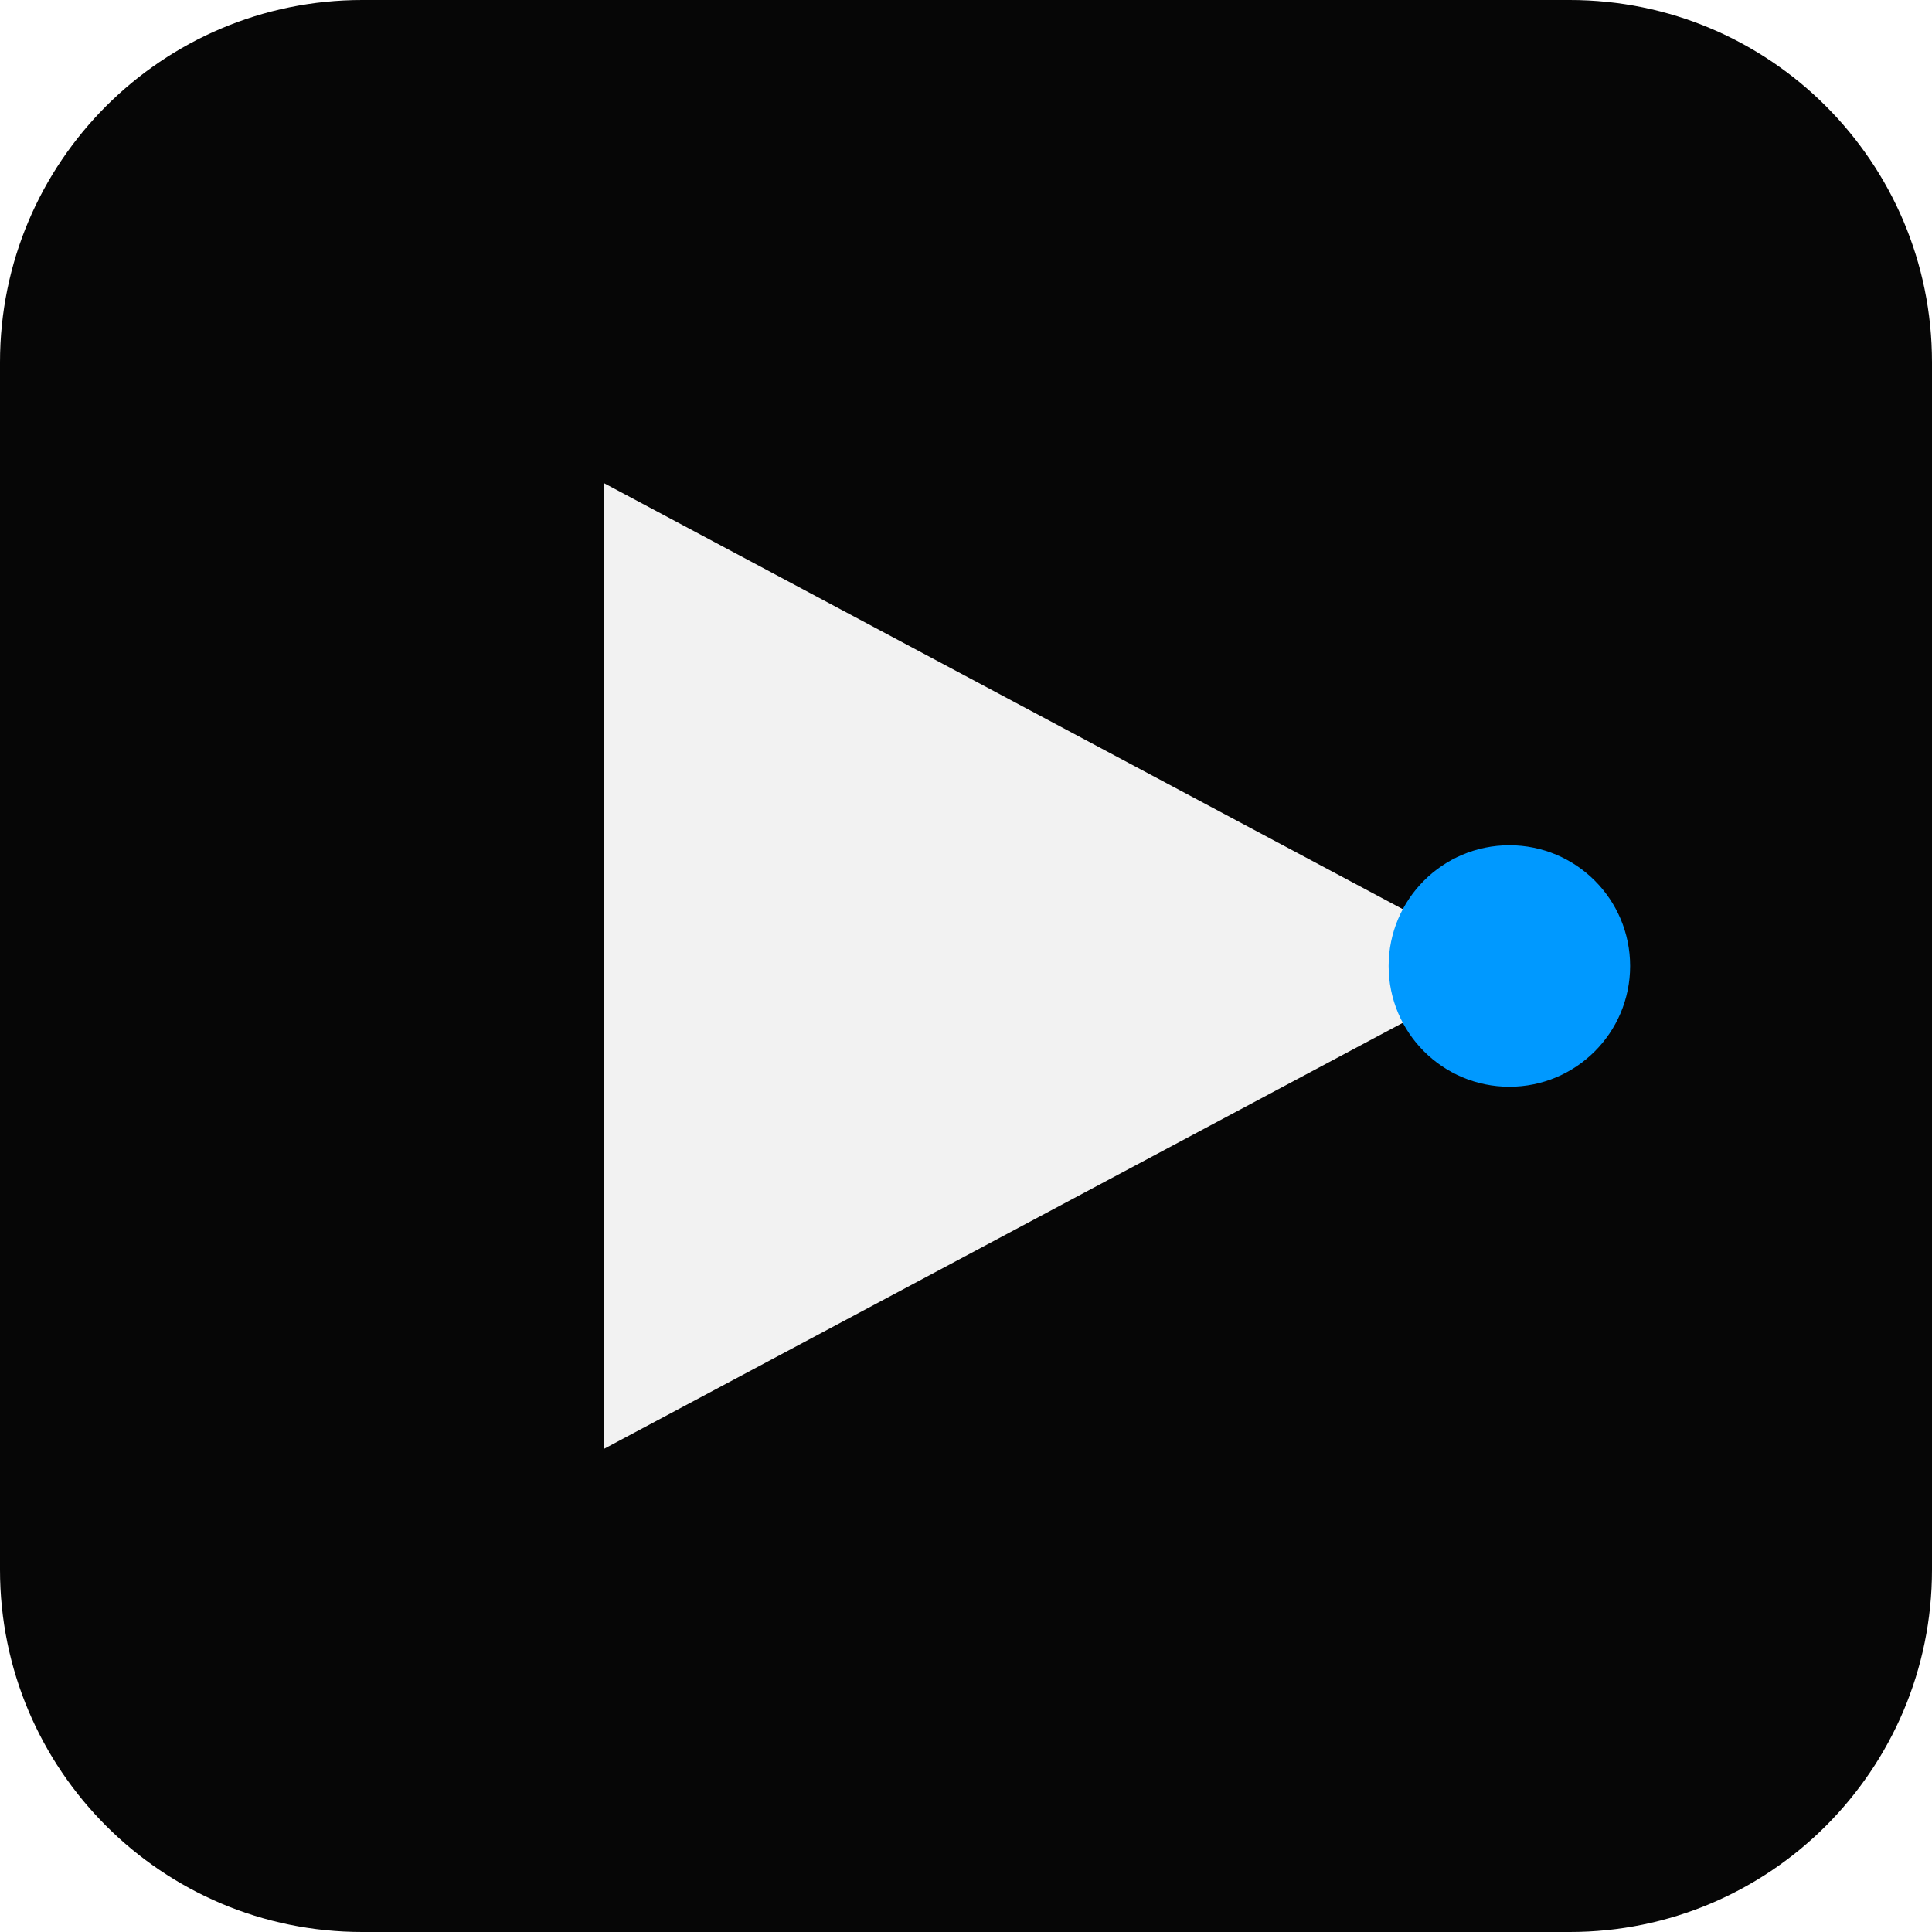
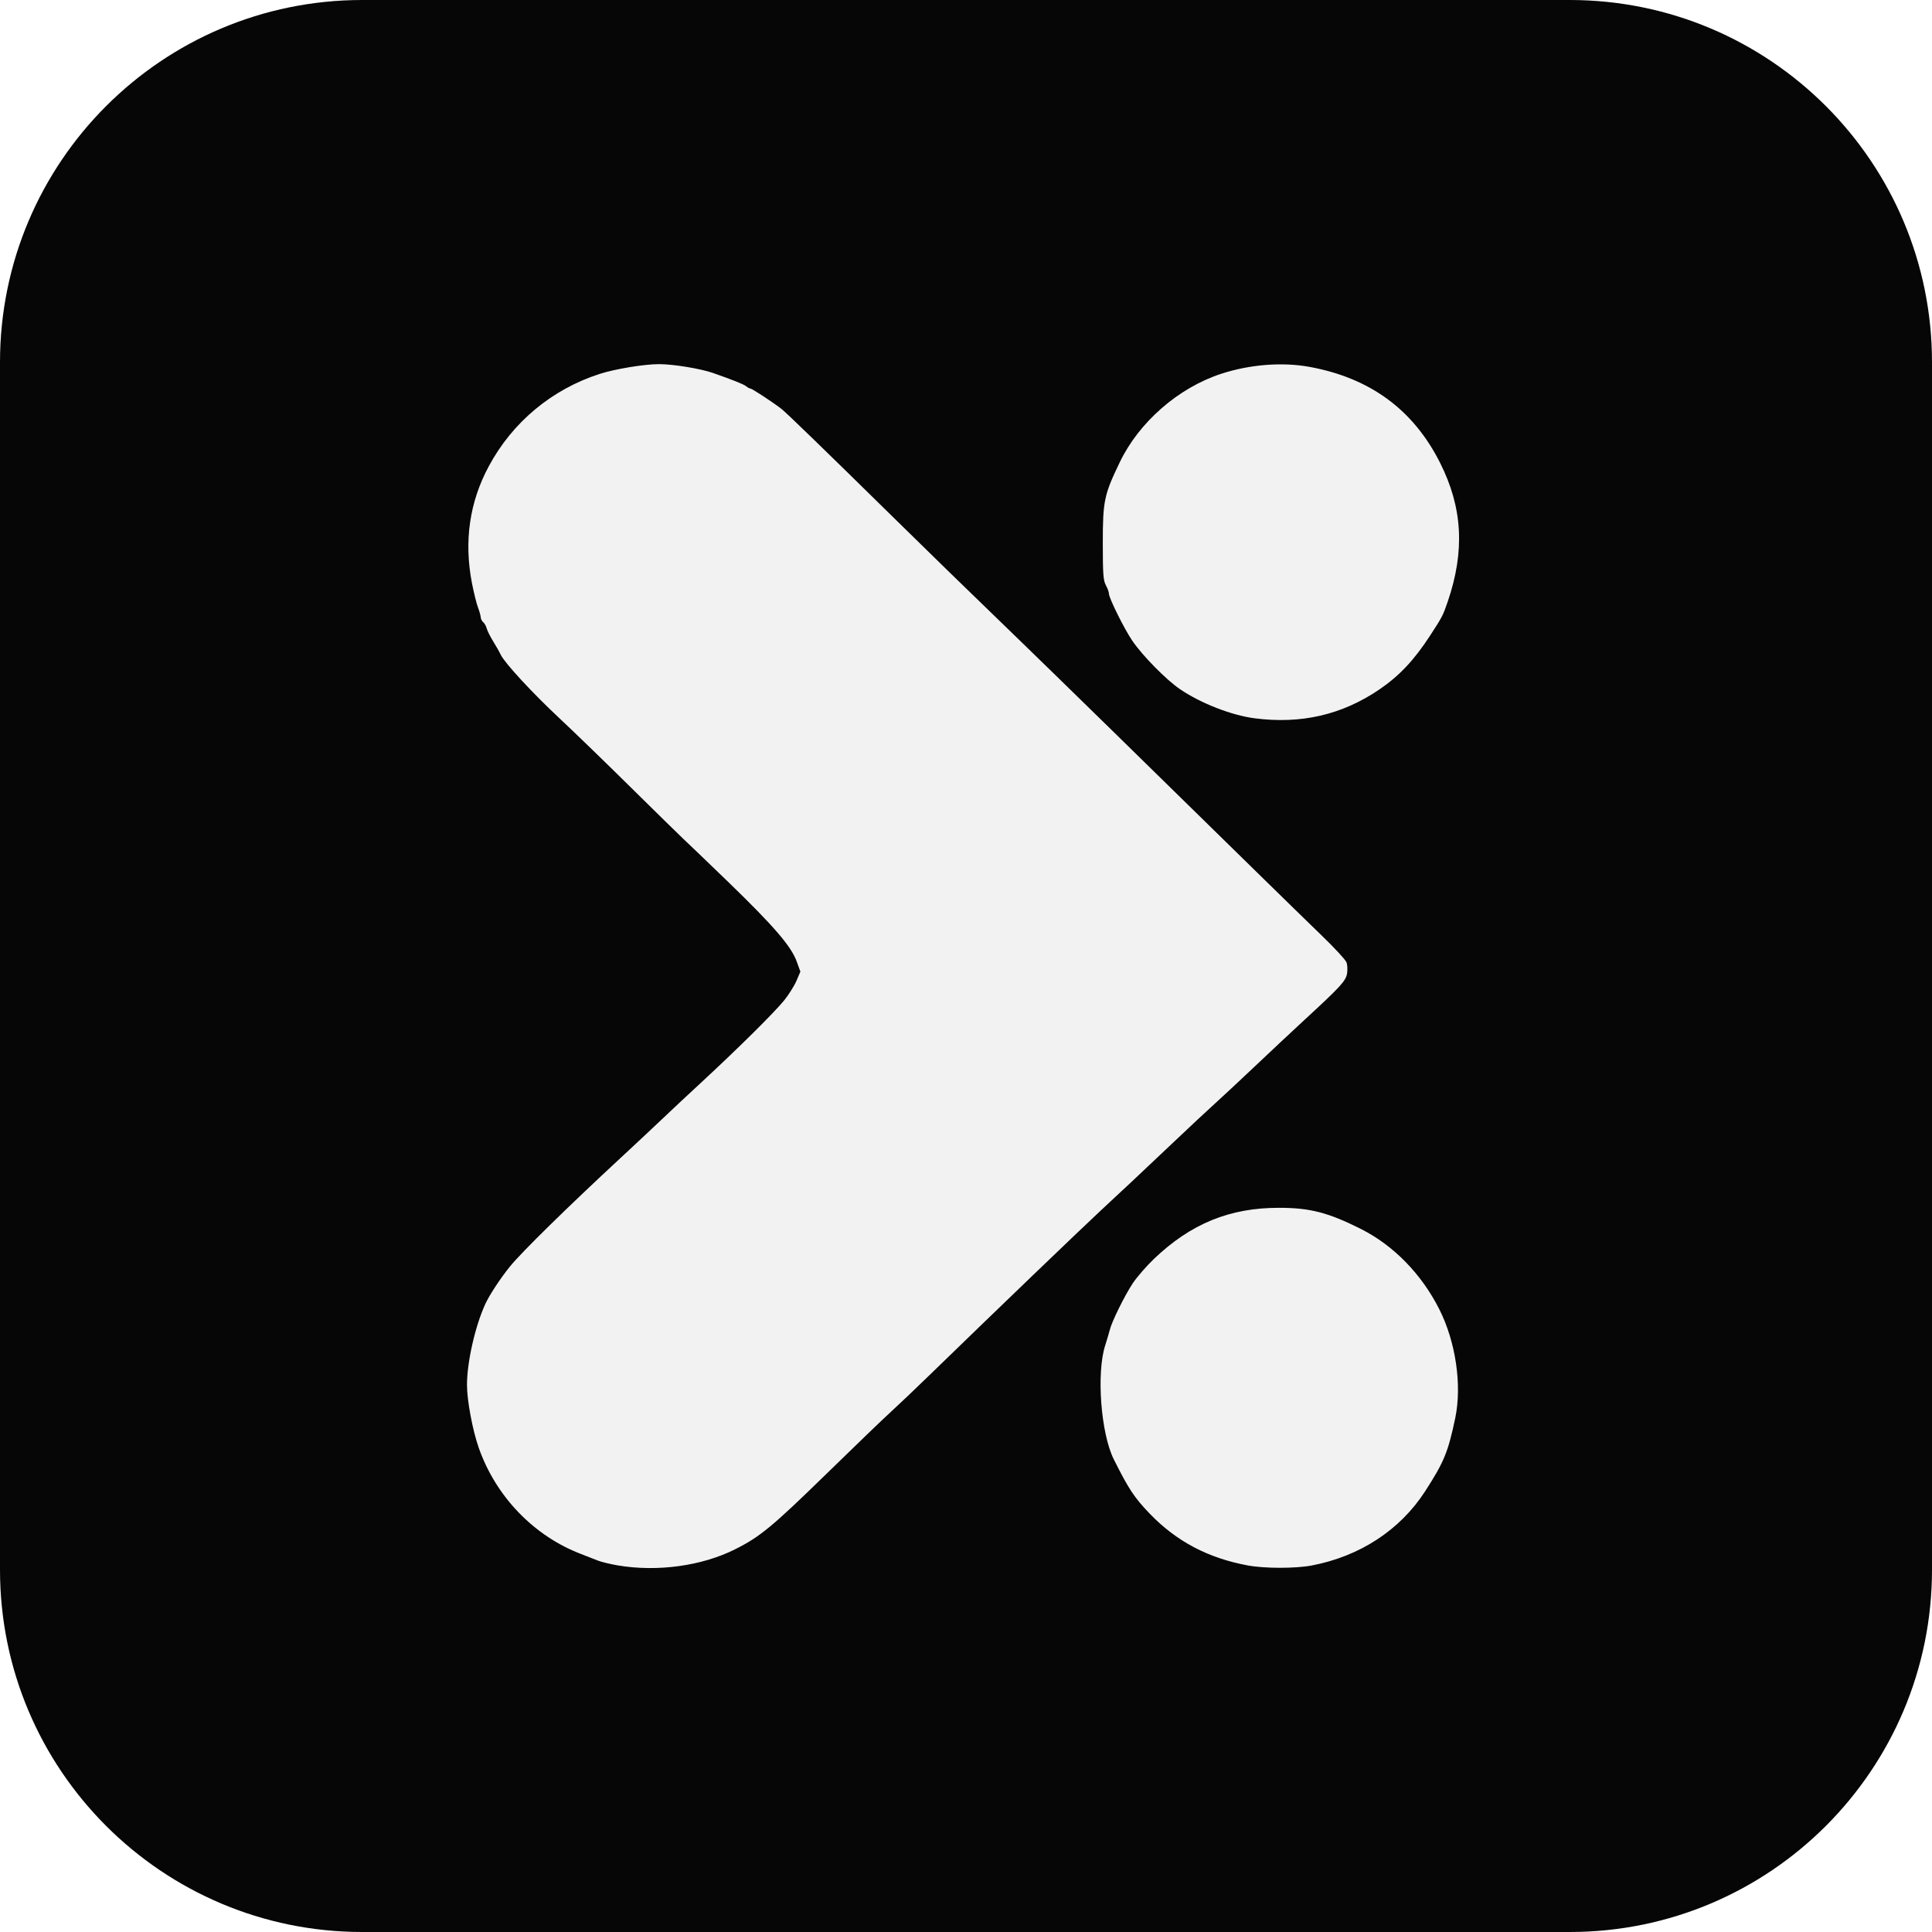
<svg xmlns="http://www.w3.org/2000/svg" viewBox="0 0 64 64">
  <rect width="64" height="64" rx="12" fill="#060606" />
-   <polygon points="20,16 50,32 20,48" fill="#f2f2f2" />
-   <circle cx="50" cy="32" r="4" fill="#0099ff" />
+   <path transform="translate(14.54 11.08) scale(0.2312)" fill="#f2f2f2" fill-rule="evenodd" d="M25.64 176.37C24.55 176.18 23.25 175.87 22.76 175.67C22.27 175.47 21.20 175.06 20.38 174.74C13.61 172.16 8.16 166.51 5.71 159.53C4.82 157.00 4.02 152.73 4.02 150.50C4.02 147.23 5.20 142.04 6.66 138.88C7.28 137.55 8.83 135.20 10.21 133.50C11.89 131.44 18.53 124.93 26.00 118.01C27.99 116.17 30.64 113.69 31.88 112.51C33.11 111.33 35.76 108.86 37.75 107.02C43.00 102.16 48.10 97.10 49.49 95.38C50.15 94.55 50.94 93.29 51.24 92.58L51.79 91.29L51.26 89.83C50.46 87.64 48.01 84.80 41.52 78.51C38.33 75.43 35.42 72.63 35.05 72.30C34.68 71.96 31.34 68.69 27.62 65.02C23.91 61.35 19.25 56.84 17.27 54.99C13.38 51.36 9.43 47.08 8.85 45.88C8.66 45.46 8.16 44.59 7.75 43.93C7.34 43.27 6.94 42.46 6.85 42.13C6.77 41.79 6.54 41.39 6.35 41.23C6.16 41.07 6.00 40.76 5.99 40.53C5.98 40.31 5.81 39.67 5.60 39.12C5.39 38.58 5.00 37.00 4.73 35.62C3.57 29.63 4.38 24.02 7.14 18.89C10.52 12.58 16.17 7.87 23.00 5.66C25.23 4.94 29.41 4.25 31.54 4.25C33.57 4.25 37.47 4.89 39.25 5.51C42.16 6.53 43.67 7.13 44.02 7.42C44.24 7.60 44.51 7.75 44.63 7.75C44.87 7.75 48.00 9.81 49.12 10.70C49.88 11.31 55.49 16.75 65.00 26.10C70.02 31.04 75.26 36.14 83.50 44.11C87.45 47.92 102.65 62.79 116.75 76.62C120.40 80.20 124.82 84.51 126.58 86.21C128.34 87.91 129.89 89.59 130.03 89.95C130.17 90.31 130.20 91.03 130.12 91.55C129.93 92.64 129.24 93.39 123.99 98.23C122.14 99.94 118.88 102.99 116.75 105.01C114.62 107.02 112.12 109.36 111.19 110.19C110.26 111.02 107.45 113.65 104.94 116.03C100.18 120.53 98.23 122.37 94.87 125.48C91.53 128.60 80.62 139.07 70.51 148.89C68.37 150.97 65.84 153.38 64.88 154.25C63.91 155.12 59.69 159.18 55.50 163.27C47.75 170.83 45.98 172.29 42.43 174.06C37.66 176.45 31.33 177.32 25.64 176.37ZM116.85 54.99C113.56 54.56 109.17 52.85 106.21 50.84C104.24 49.52 100.78 46.00 99.34 43.87C98.18 42.16 96.00 37.77 96.00 37.14C96.00 36.91 95.80 36.37 95.56 35.93C95.19 35.23 95.12 34.40 95.12 29.88C95.12 23.84 95.31 22.96 97.55 18.31C100.31 12.55 105.96 7.63 112.09 5.63C116.20 4.29 120.83 3.93 124.73 4.64C133.42 6.23 139.61 10.77 143.44 18.38C146.67 24.79 147.02 31.00 144.55 38.25C143.86 40.27 143.75 40.48 142.03 43.12C139.74 46.65 137.60 48.92 134.75 50.86C129.40 54.50 123.51 55.86 116.85 54.99ZM115.88 176.37C110.19 175.31 105.68 172.93 101.85 168.96C99.63 166.65 98.82 165.42 96.69 161.16C94.83 157.43 94.18 148.73 95.48 144.79C95.73 144.01 96.01 143.05 96.11 142.66C96.38 141.49 98.22 137.76 99.39 135.98C99.99 135.07 101.37 133.49 102.45 132.45C107.74 127.40 113.31 125.12 120.38 125.13C124.81 125.13 127.42 125.81 132.12 128.17C136.78 130.52 140.78 134.61 143.33 139.66C145.69 144.33 146.60 150.53 145.62 155.25C144.59 160.14 144.02 161.54 141.30 165.75C137.72 171.29 131.97 175.06 125.05 176.38C122.74 176.82 118.29 176.82 115.88 176.37Z" />
</svg>
